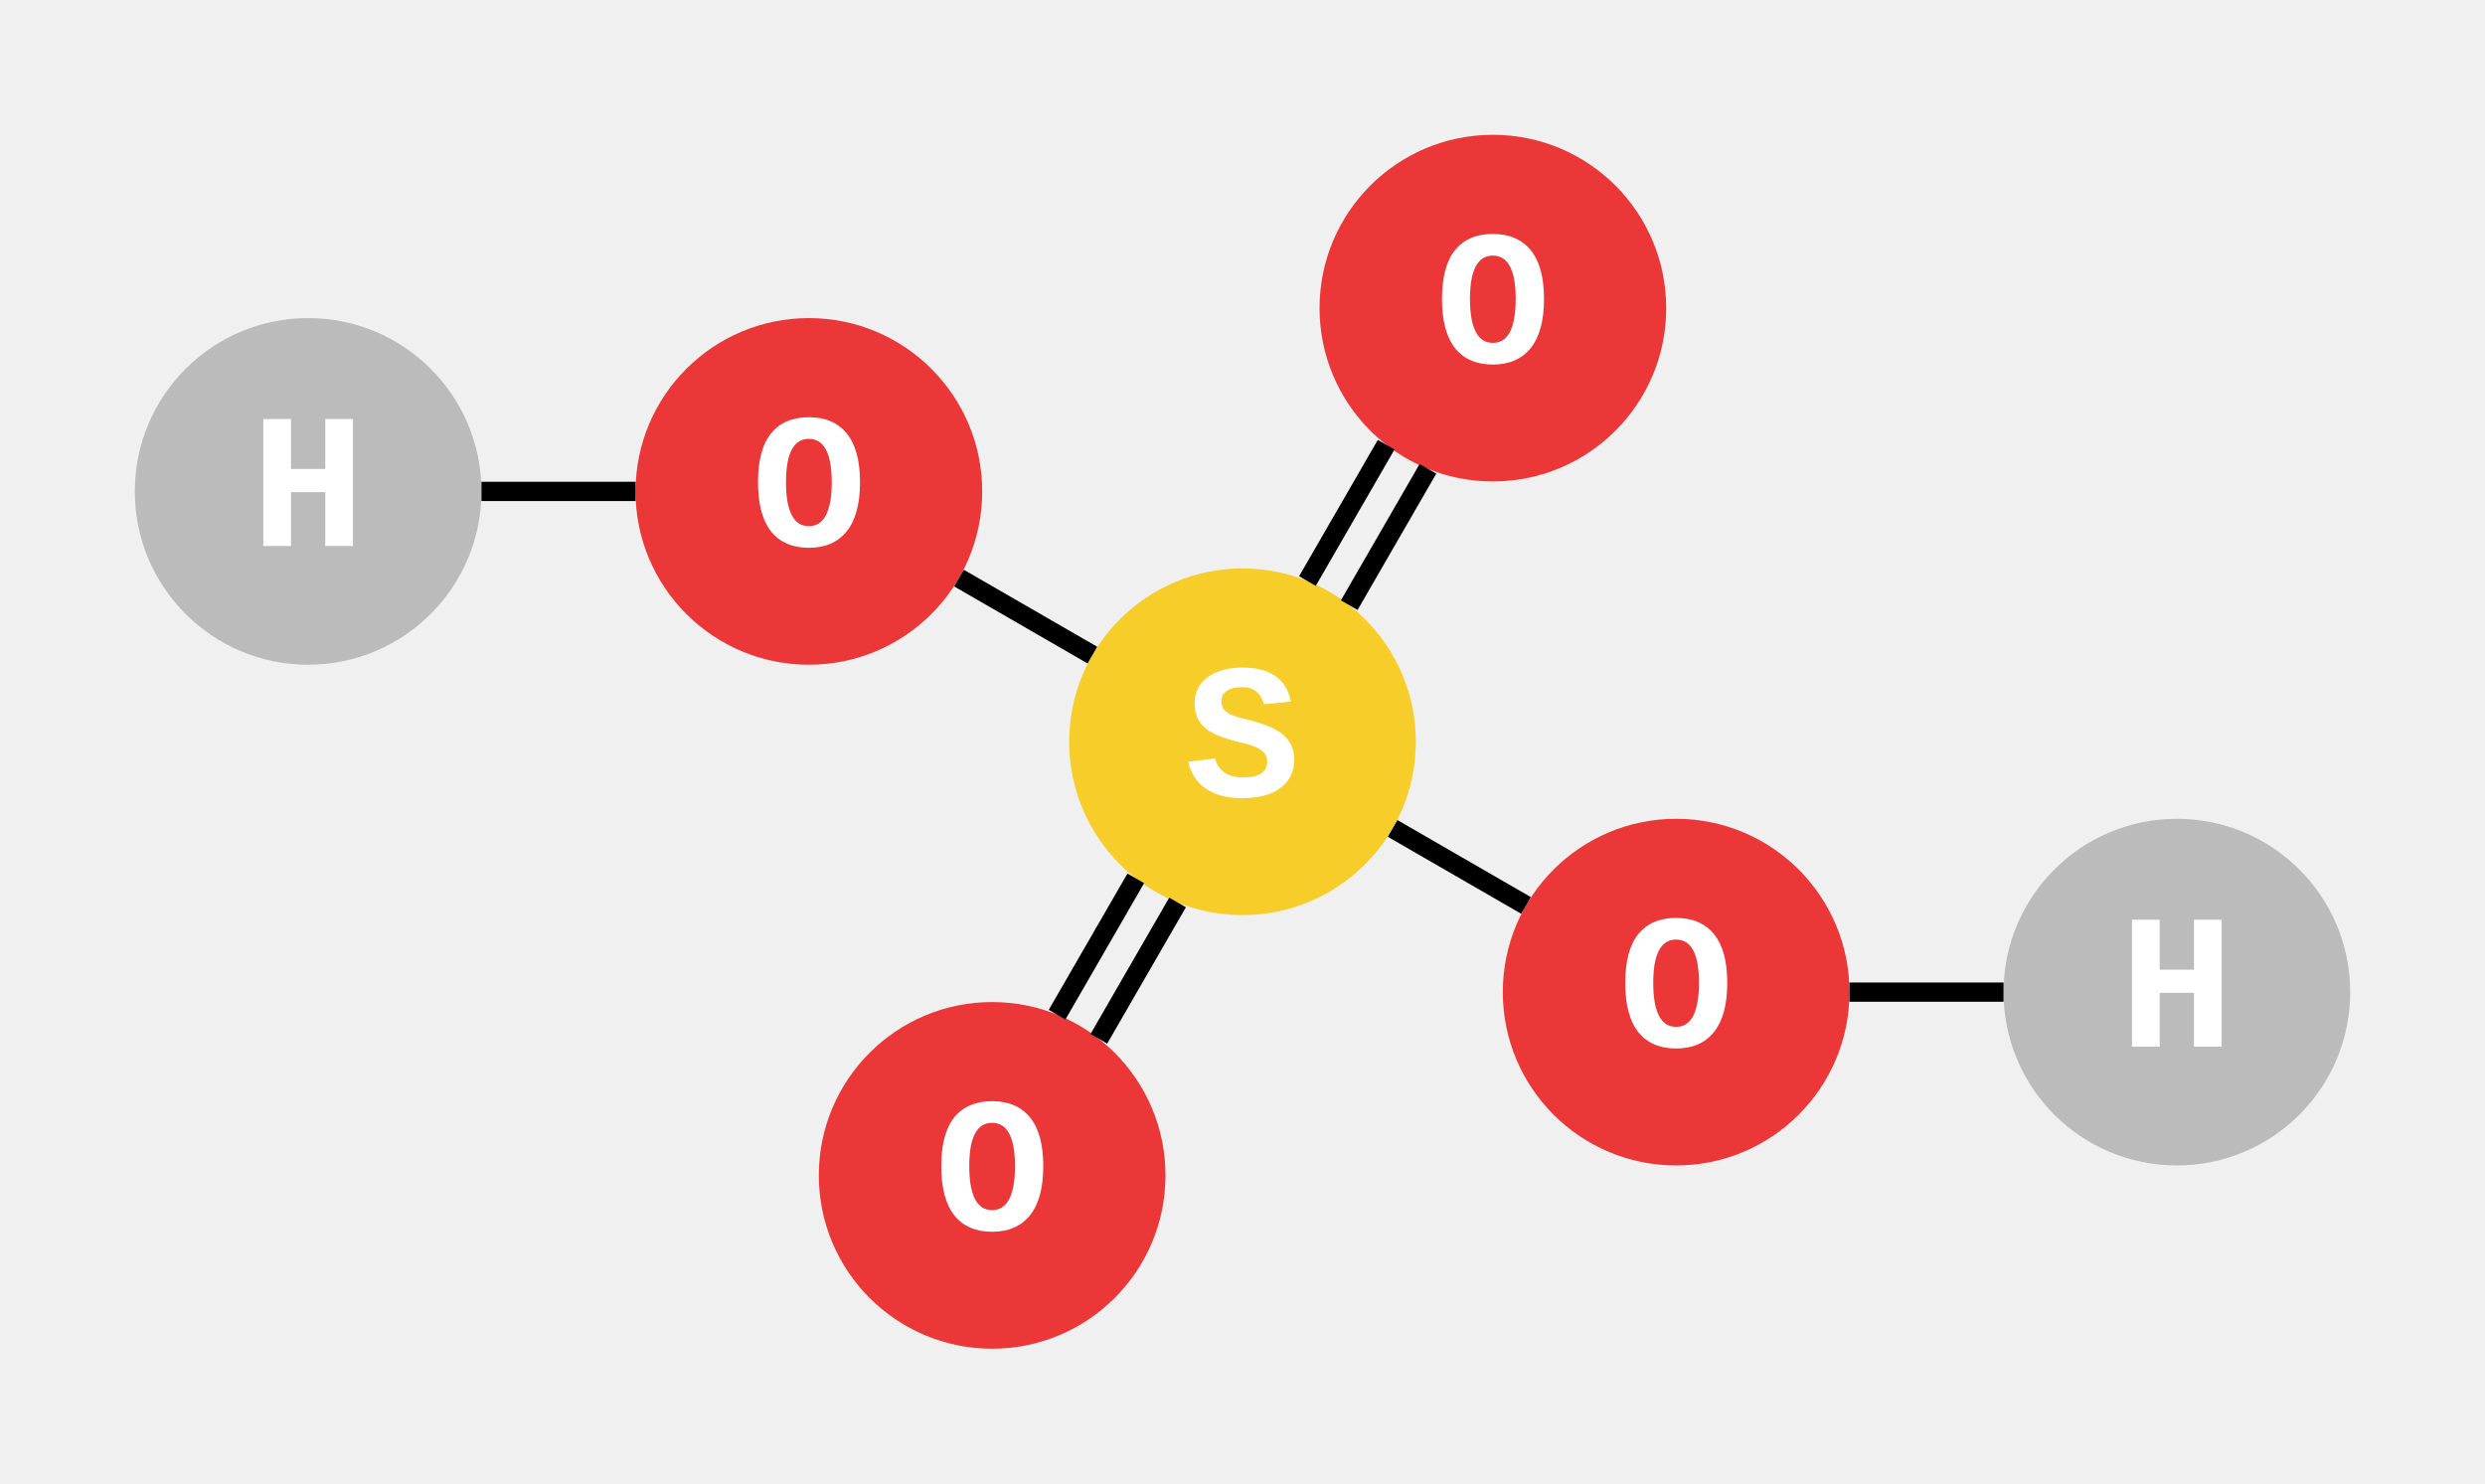
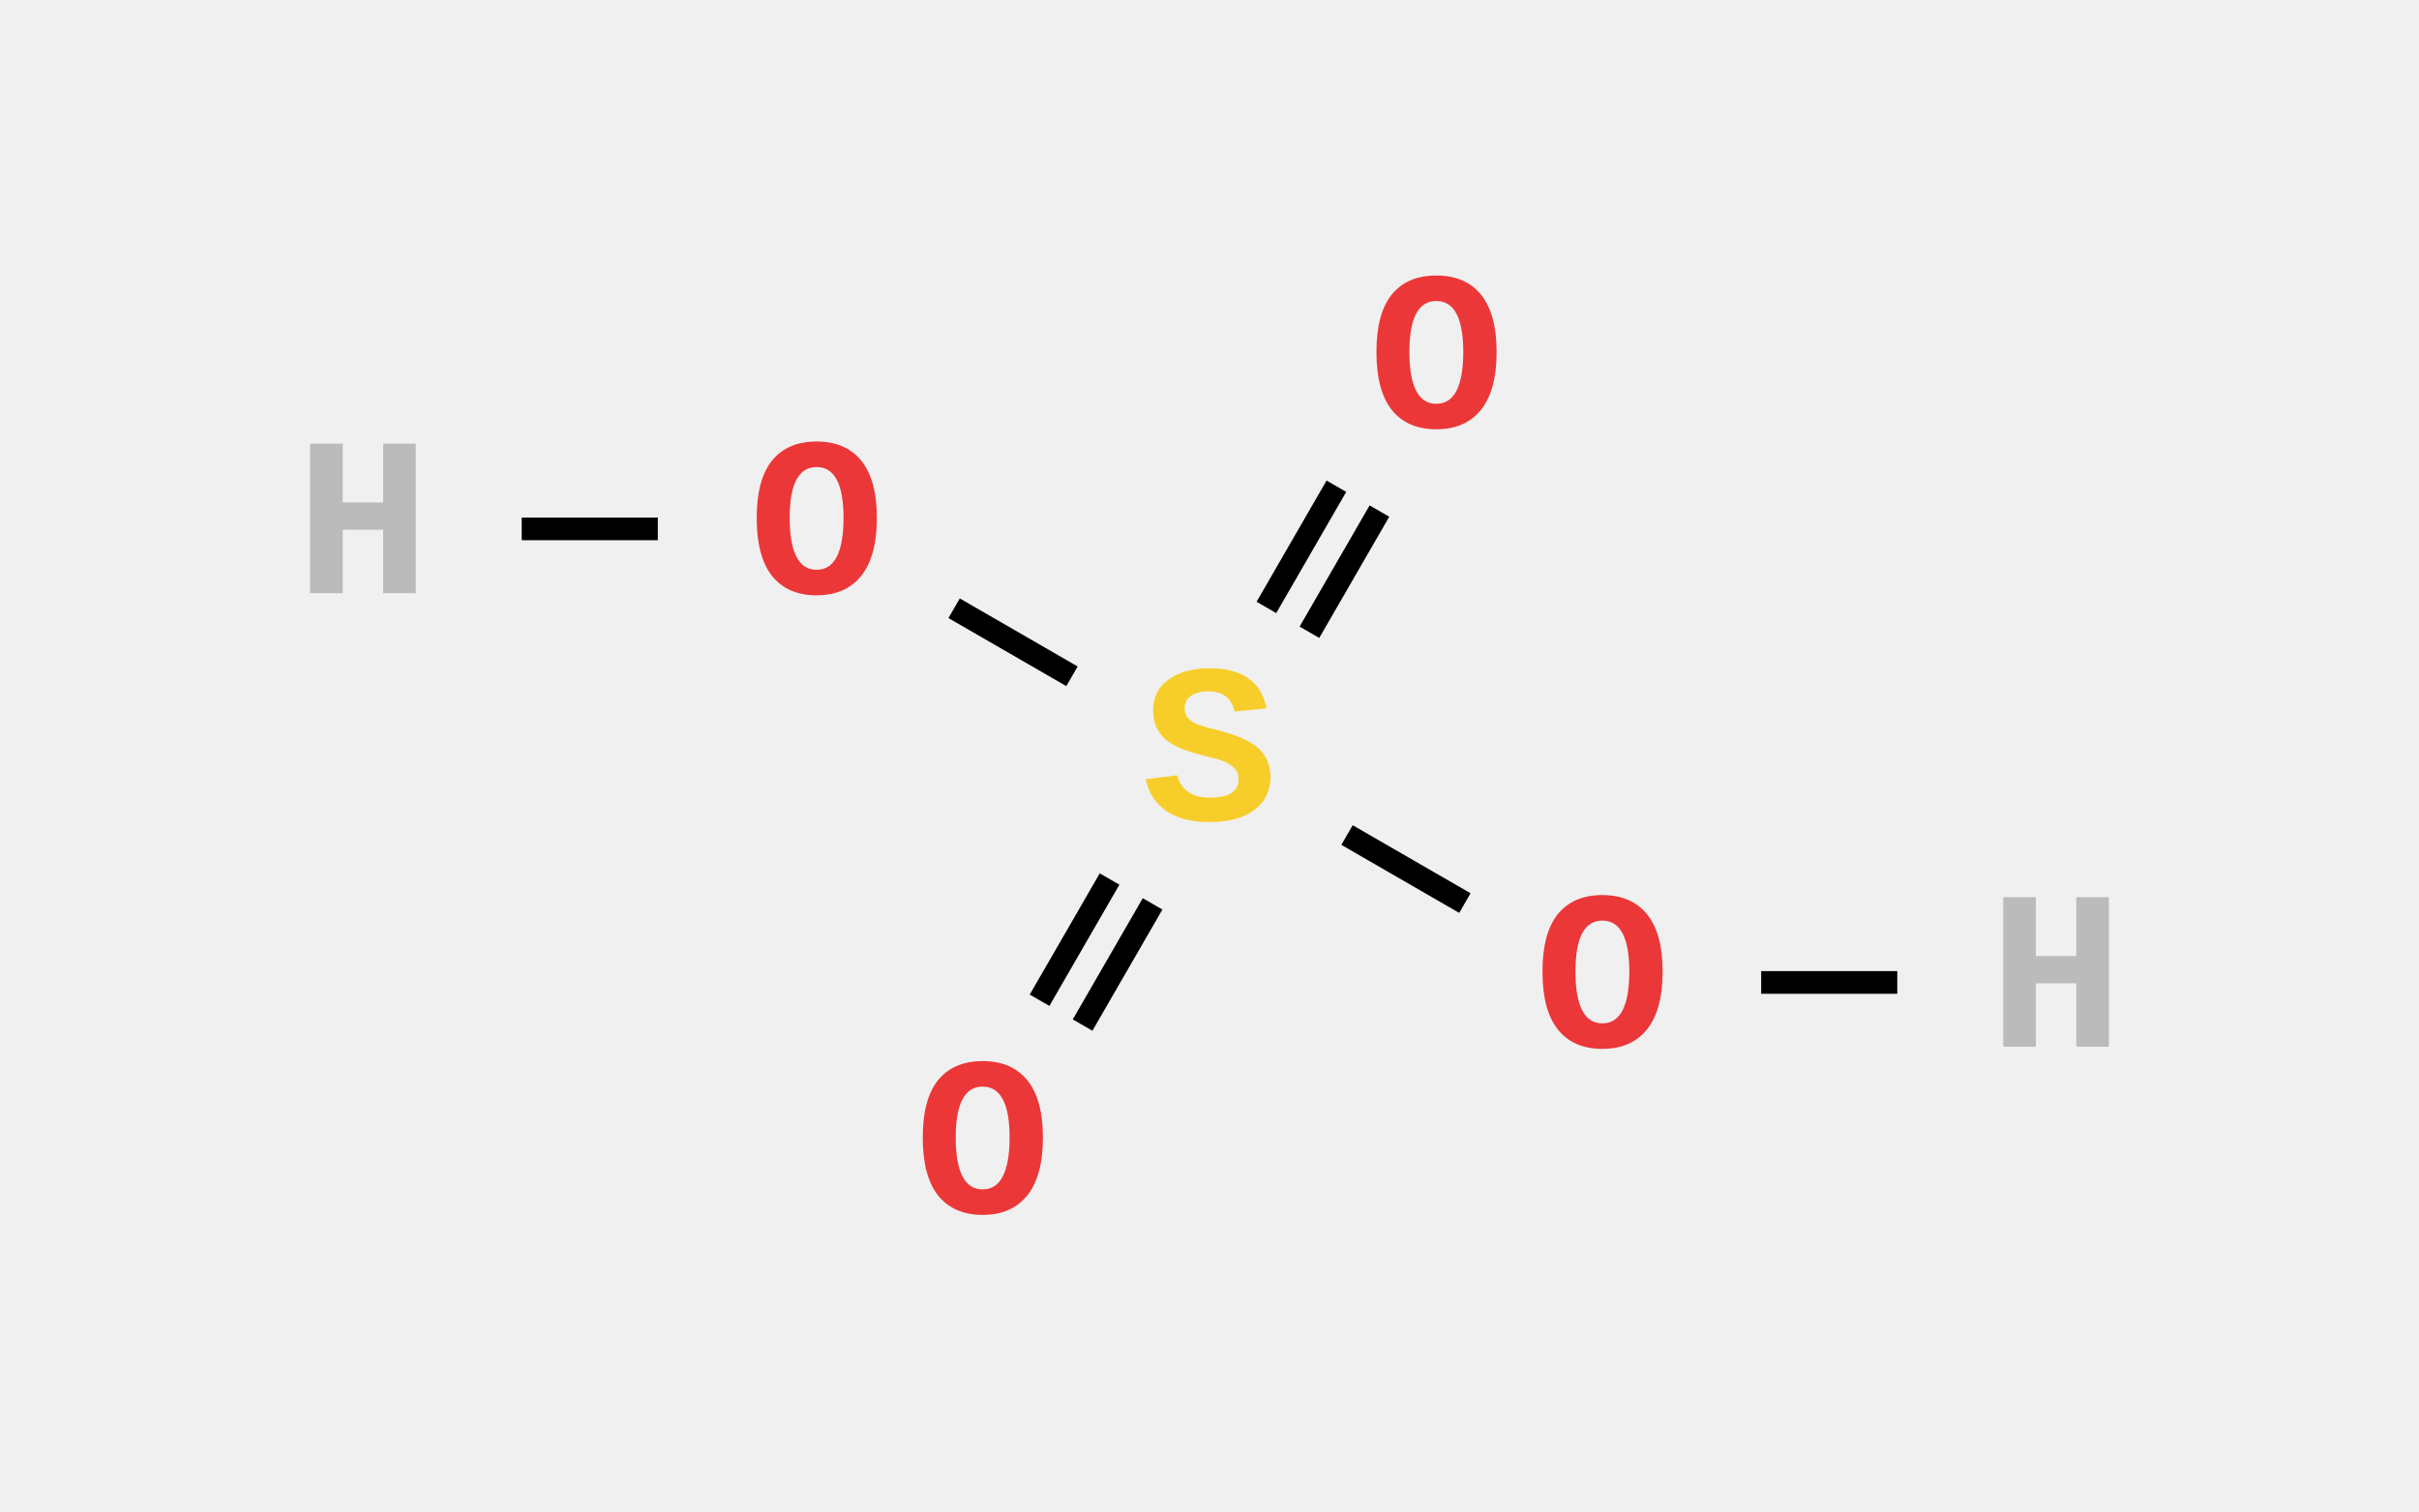
- <svg xmlns="http://www.w3.org/2000/svg" width="129.033" height="77.033">
-   <style>.element {font-family: 'Courier New', Courier, monospace;font-size: 10px;fill: white;font-weight: bold;dominant-baseline: middle;text-anchor: middle;}.ligation {stroke-width: 1px;stroke: black;}.ci-H {fill: #bbbbbb;}.ci-S {fill: #f7cd29;}.ci-Cl {fill: #21d122;}.ci-F {fill: #aed482;}.ci-O {fill: #eb3738;}</style>
-   <circle class="circle-element ci-S" cx="64.517" cy="38.517" r="9" />
-   <text class="element S" x="64.517" y="38.517">S</text>
-   <circle class="circle-element ci-O" cx="87.033" cy="51.517" r="9" />
-   <text class="element O" x="87.033" y="51.517">O</text>
-   <circle class="circle-element ci-H" cx="113.033" cy="51.517" r="9" />
-   <text class="element H" x="113.033" y="51.517">H</text>
-   <circle class="circle-element ci-O" cx="51.517" cy="61.033" r="9" />
-   <text class="element O" x="51.517" y="61.033">O</text>
-   <circle class="circle-element ci-O" cx="42" cy="25.517" r="9" />
-   <text class="element O" x="42" y="25.517">O</text>
-   <circle class="circle-element ci-H" cx="16" cy="25.517" r="9" />
-   <text class="element H" x="16" y="25.517">H</text>
-   <circle class="circle-element ci-O" cx="77.517" cy="16.0" r="9" />
-   <text class="element O" x="77.517" y="16.0">O</text>
-   <line class="ligation" x1="72.311" y1="43.017" x2="79.239" y2="47.017" />
-   <line class="ligation" x1="96.033" y1="51.517" x2="104.033" y2="51.517" />
-   <line class="ligation" x1="58.976" y1="45.609" x2="54.888" y2="52.689" />
-   <line class="ligation" x1="61.145" y1="46.861" x2="57.058" y2="53.941" />
-   <line class="ligation" x1="56.722" y1="34.017" x2="49.794" y2="30.017" />
-   <line class="ligation" x1="33" y1="25.517" x2="25" y2="25.517" />
-   <line class="ligation" x1="70.058" y1="31.425" x2="74.145" y2="24.345" />
-   <line class="ligation" x1="67.888" y1="30.172" x2="71.976" y2="23.092" />
+ <svg xmlns="http://www.w3.org/2000/svg" width="106.641" height="66.641">
+   <style>.element {font-family: 'Courier New', Courier, monospace;font-size: 10px;fill: black;font-weight: bold;dominant-baseline: middle;text-anchor: middle;}.ligation {stroke-width: 1px;stroke: black;}.element-H {fill: #bbbbbb;}.element-S {fill: #f7cd29;}.element-Cl {fill: #21d122;}.element-F {fill: #aed482;}.element-N {fill: #7878fa;}.element-O {fill: #eb3738;}.element-C {fill: #000000;}</style>
+   <text class="element element-S" x="53.321" y="33.321">S</text>
+   <text class="element element-O" x="70.641" y="43.321">O</text>
+   <text class="element element-H" x="90.641" y="43.321">H</text>
+   <text class="element element-O" x="43.321" y="50.641">O</text>
+   <text class="element element-O" x="36.0" y="23.321">O</text>
+   <text class="element element-H" x="16.0" y="23.321">H</text>
+   <text class="element element-O" x="63.321" y="16.0">O</text>
+   <line class="ligation" x1="59.383" y1="36.821" x2="64.579" y2="39.821" />
+   <line class="ligation" x1="77.641" y1="43.321" x2="83.641" y2="43.321" />
+   <line class="ligation" x1="48.915" y1="38.761" x2="45.829" y2="44.106" />
+   <line class="ligation" x1="50.812" y1="39.856" x2="47.726" y2="45.201" />
+   <line class="ligation" x1="47.258" y1="29.821" x2="42.062" y2="26.821" />
+   <line class="ligation" x1="29.0" y1="23.321" x2="23.0" y2="23.321" />
+   <line class="ligation" x1="57.726" y1="27.88" x2="60.812" y2="22.535" />
+   <line class="ligation" x1="55.829" y1="26.785" x2="58.915" y2="21.44" />
</svg>
